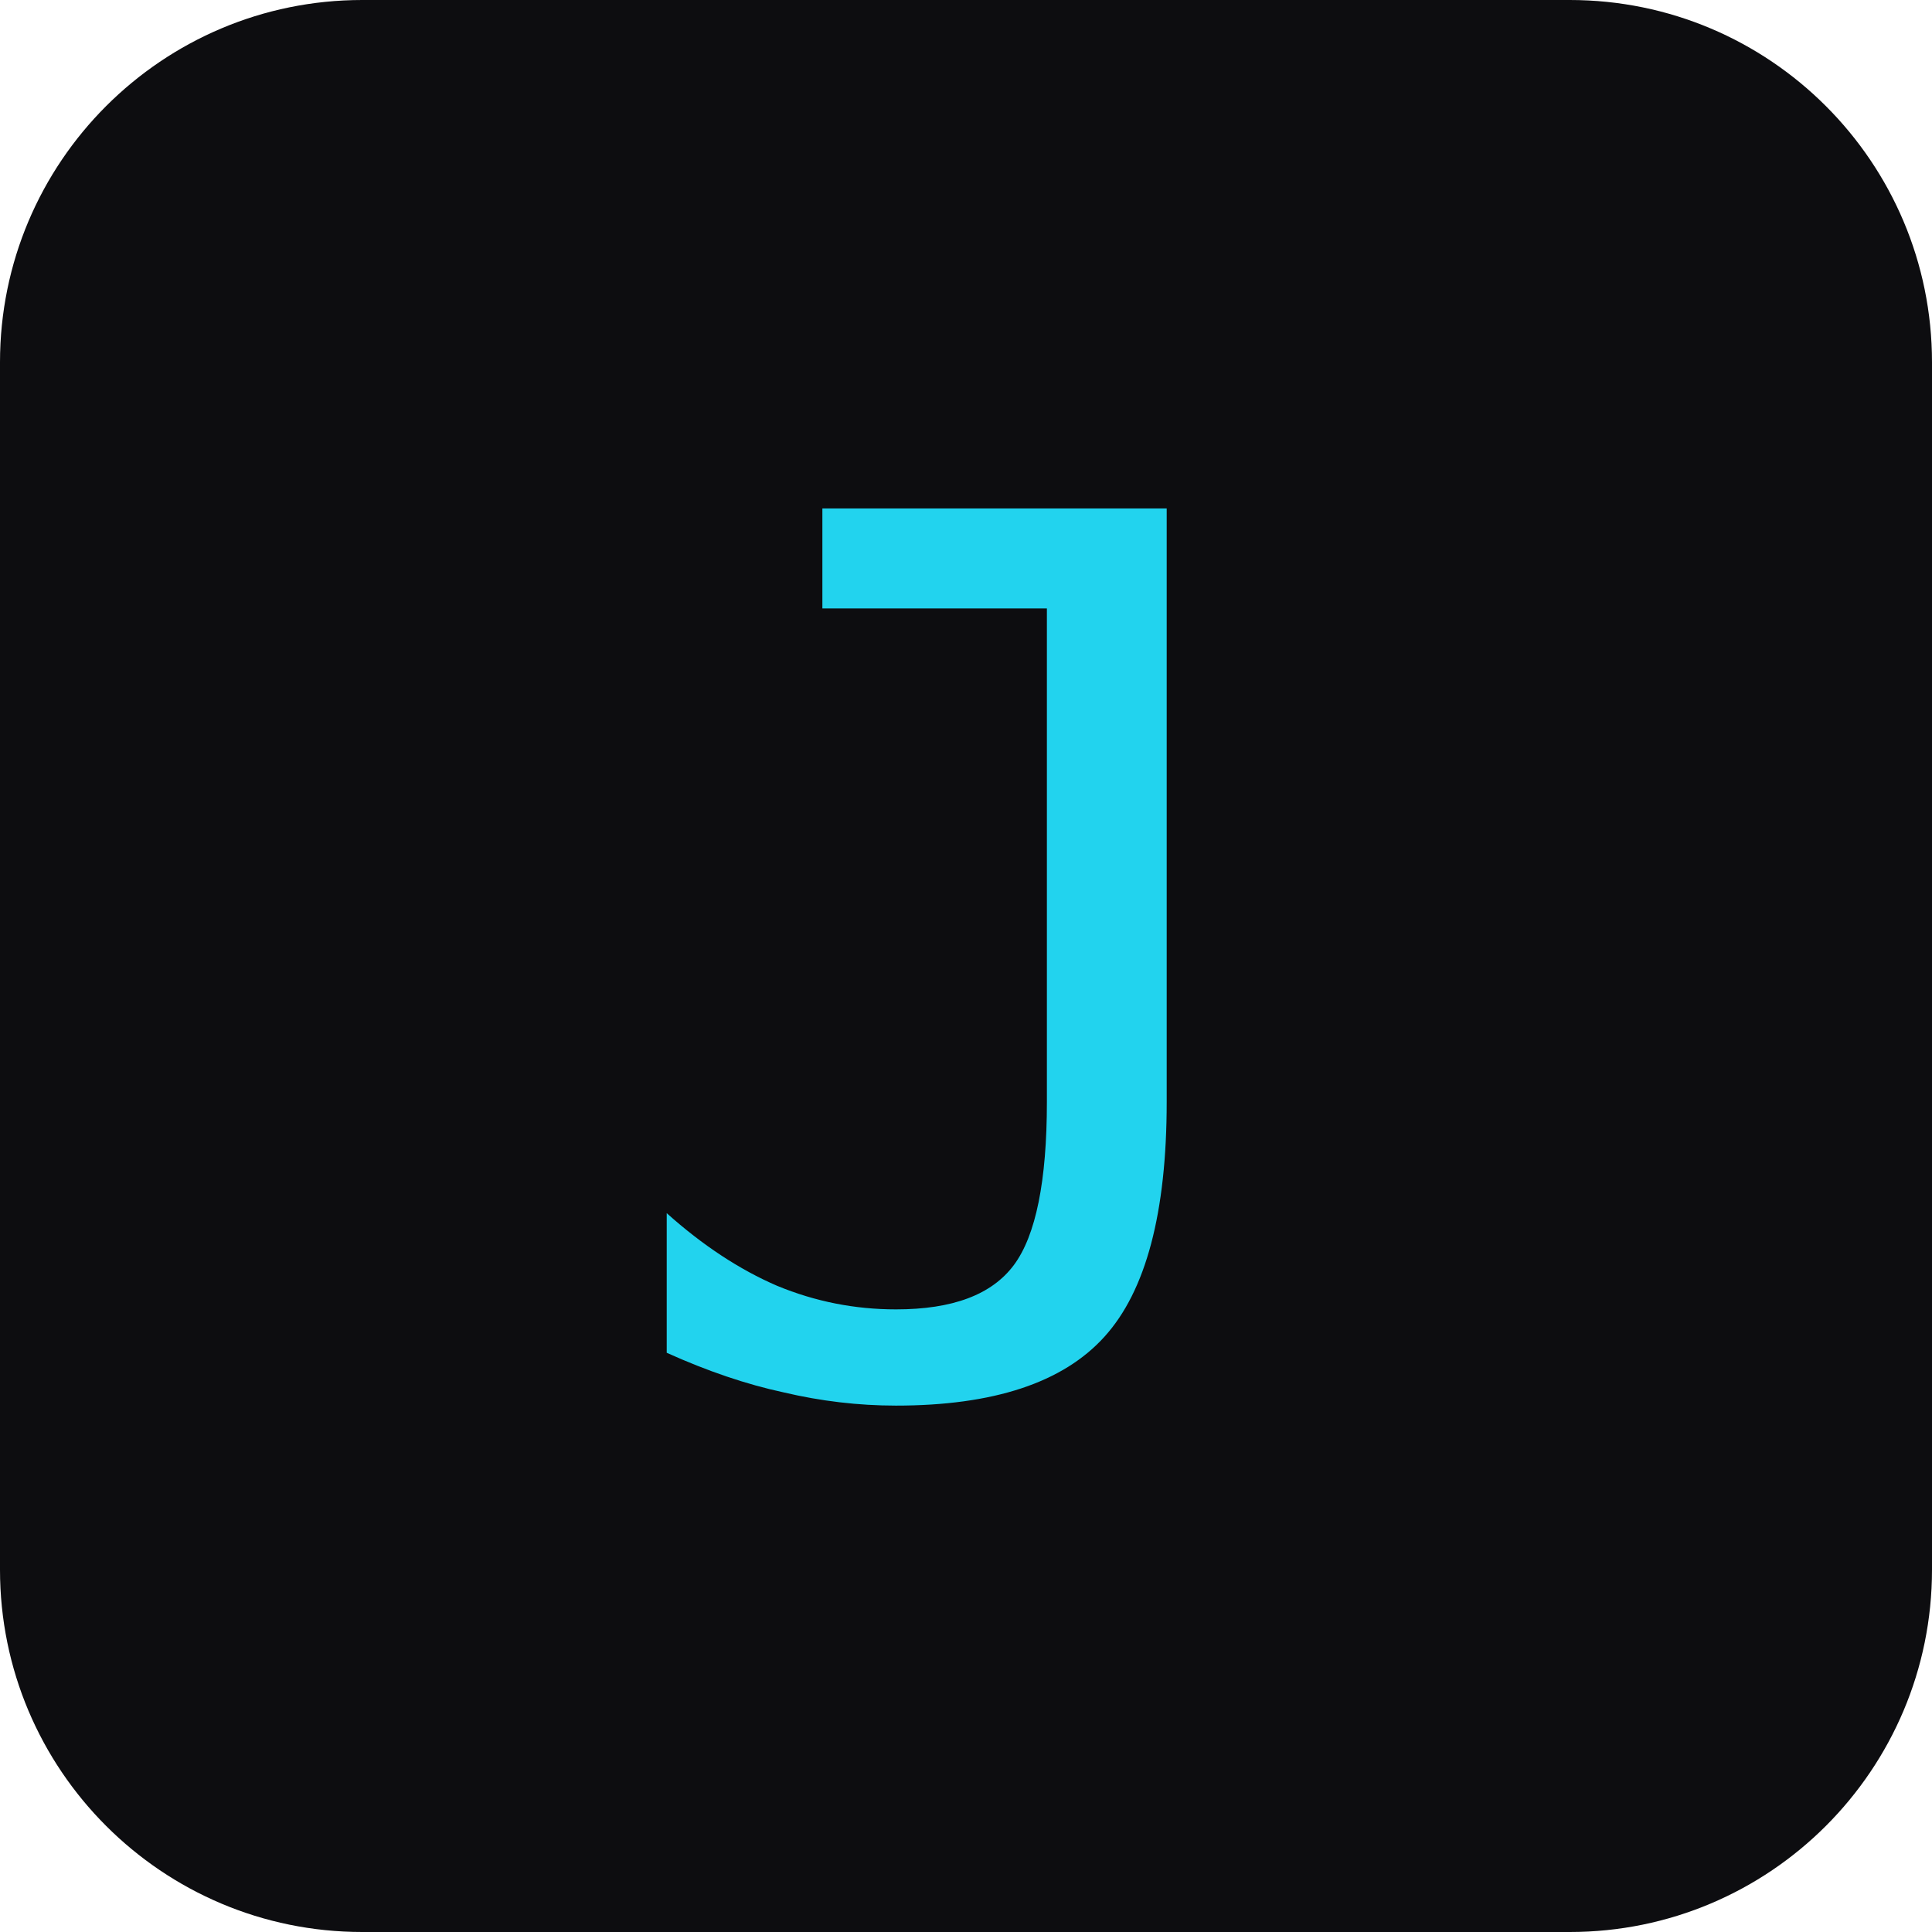
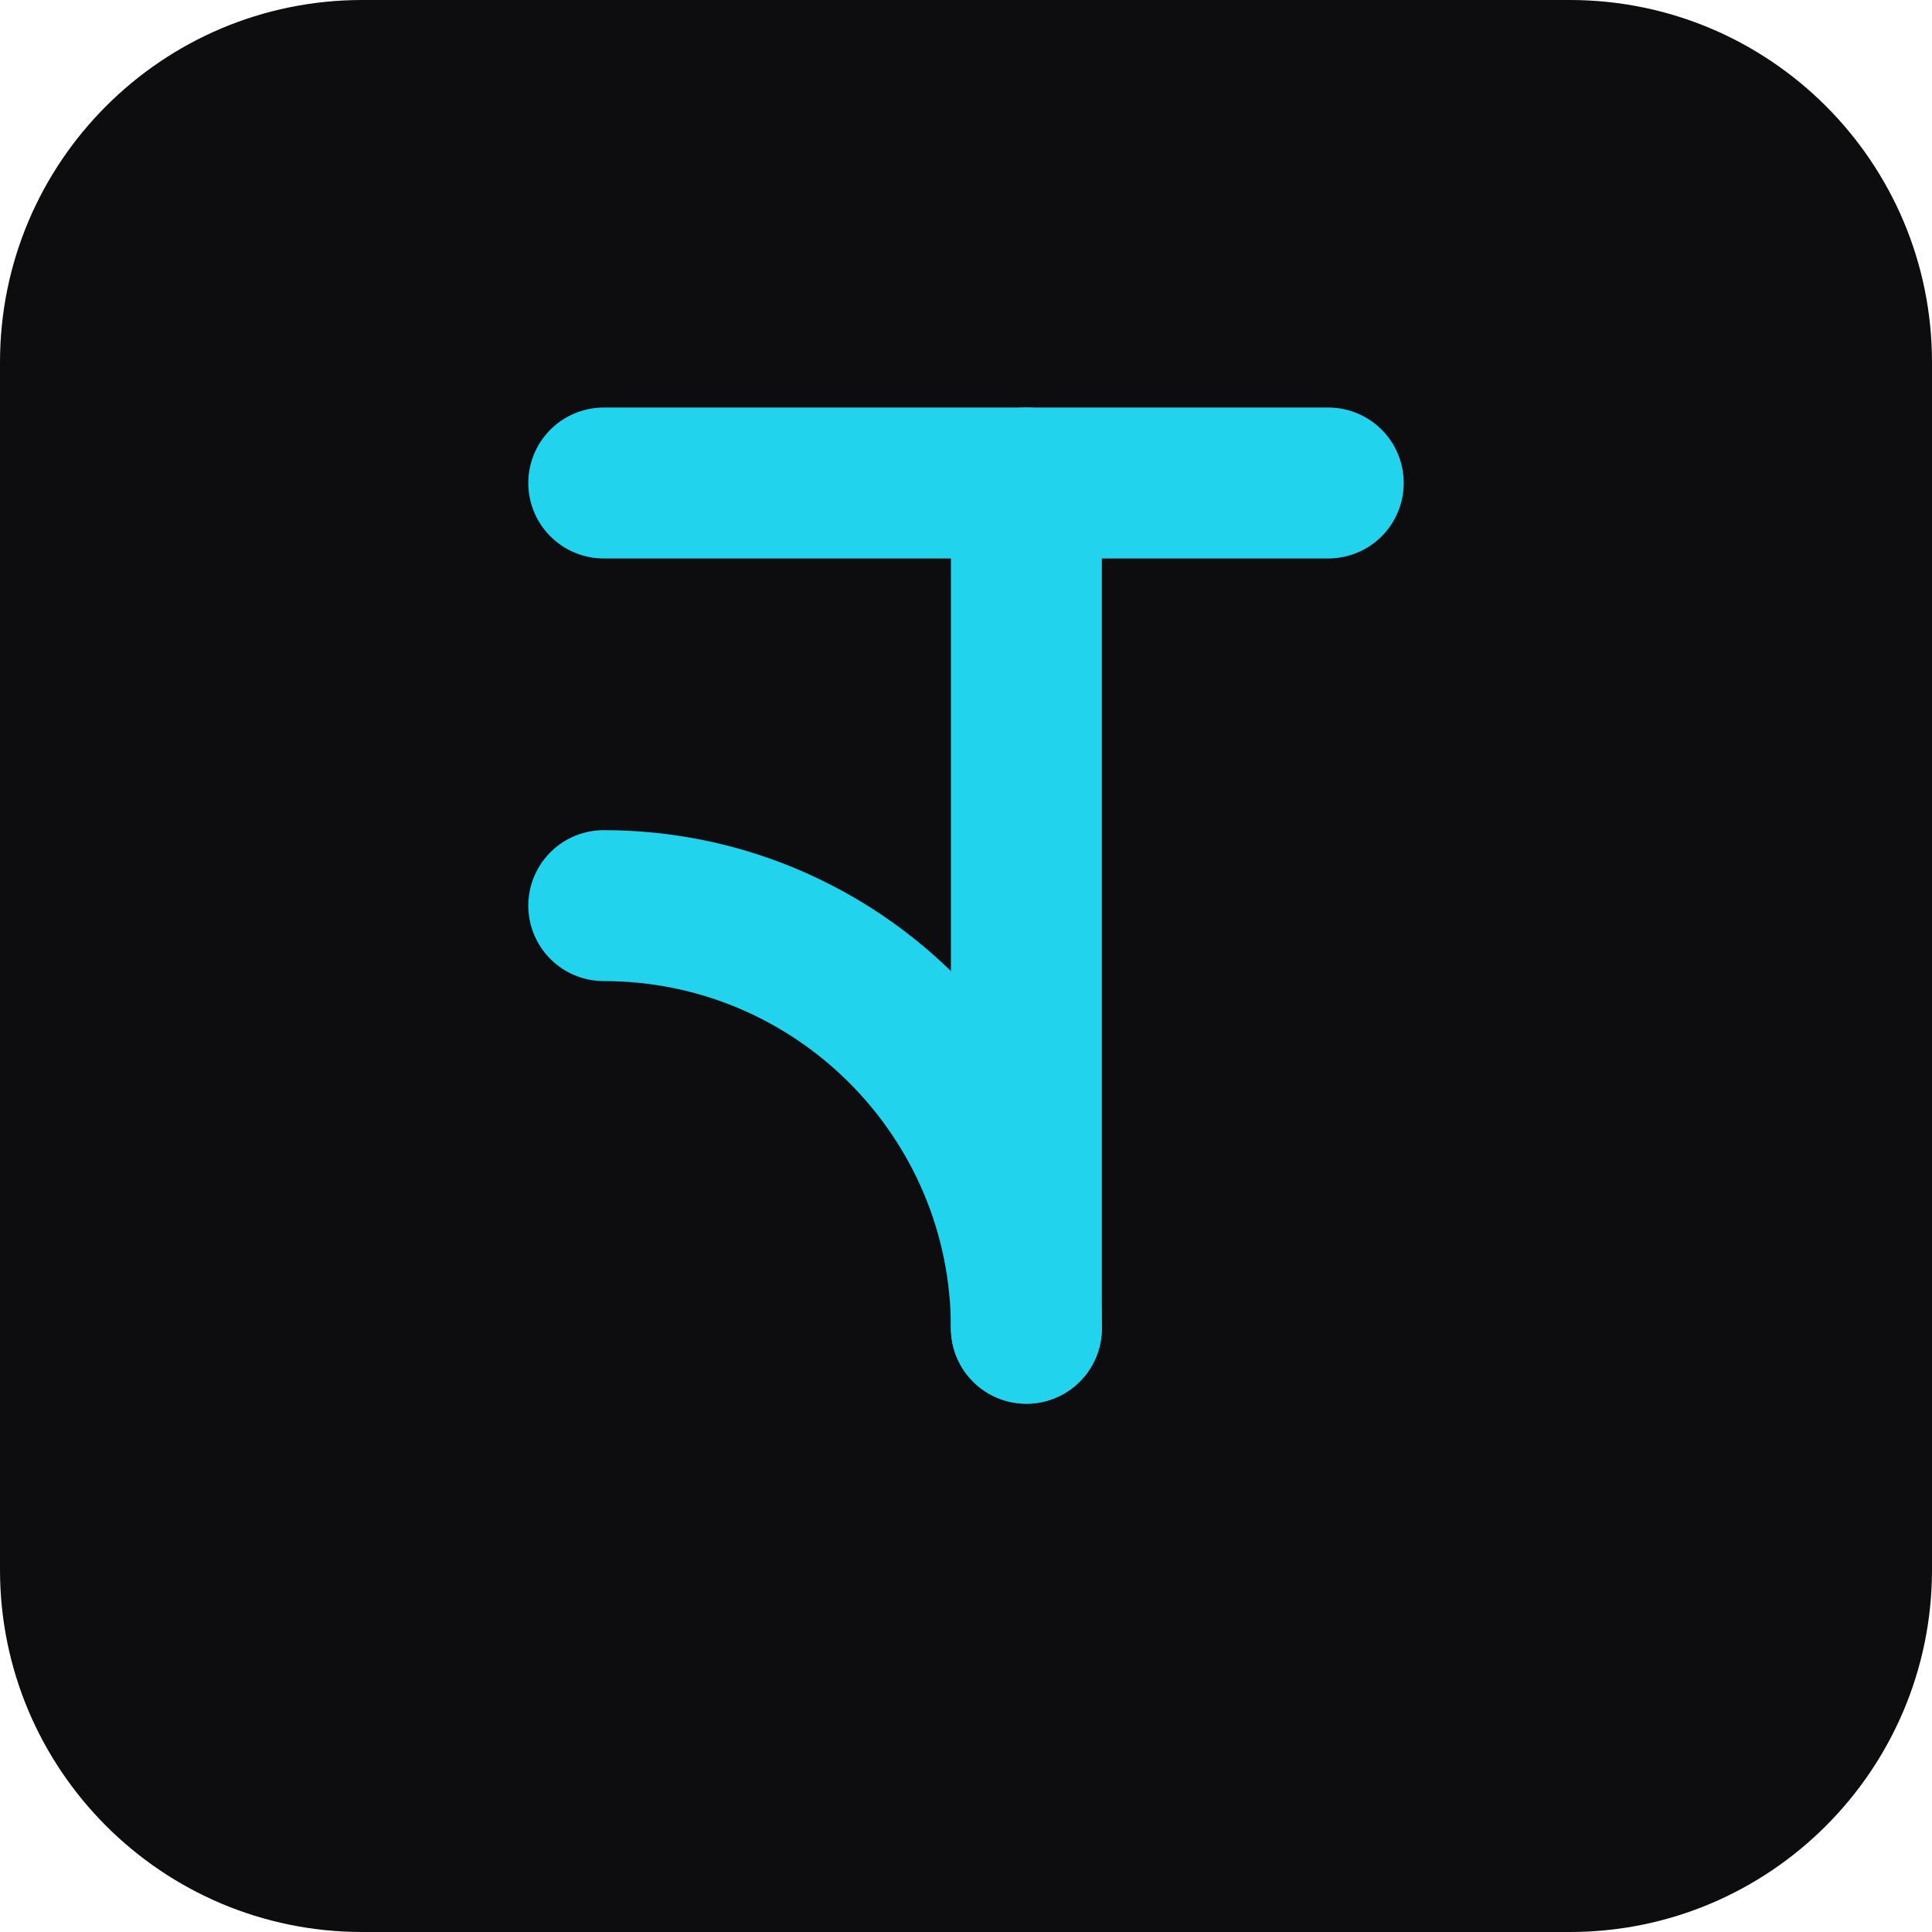
<svg xmlns="http://www.w3.org/2000/svg" viewBox="0 0 32 32">
  <rect width="32" height="32" rx="6" fill="#0d0d10" />
-   <text x="16" y="23" text-anchor="middle" font-family="ui-monospace, 'Geist Mono', monospace" font-size="20" font-weight="500" fill="#22d3ee">J</text>
+   <g stroke="#22d3ee" stroke-width="2.5" stroke-linecap="round" fill="none">
+     <line x1="10" y1="8" x2="22" y2="8" />
+     <line x1="17" y1="8" x2="17" y2="22" />
+     <path d="M 17 22 A 7 7 0 0 0 10 15" />
+   </g>
</svg>
